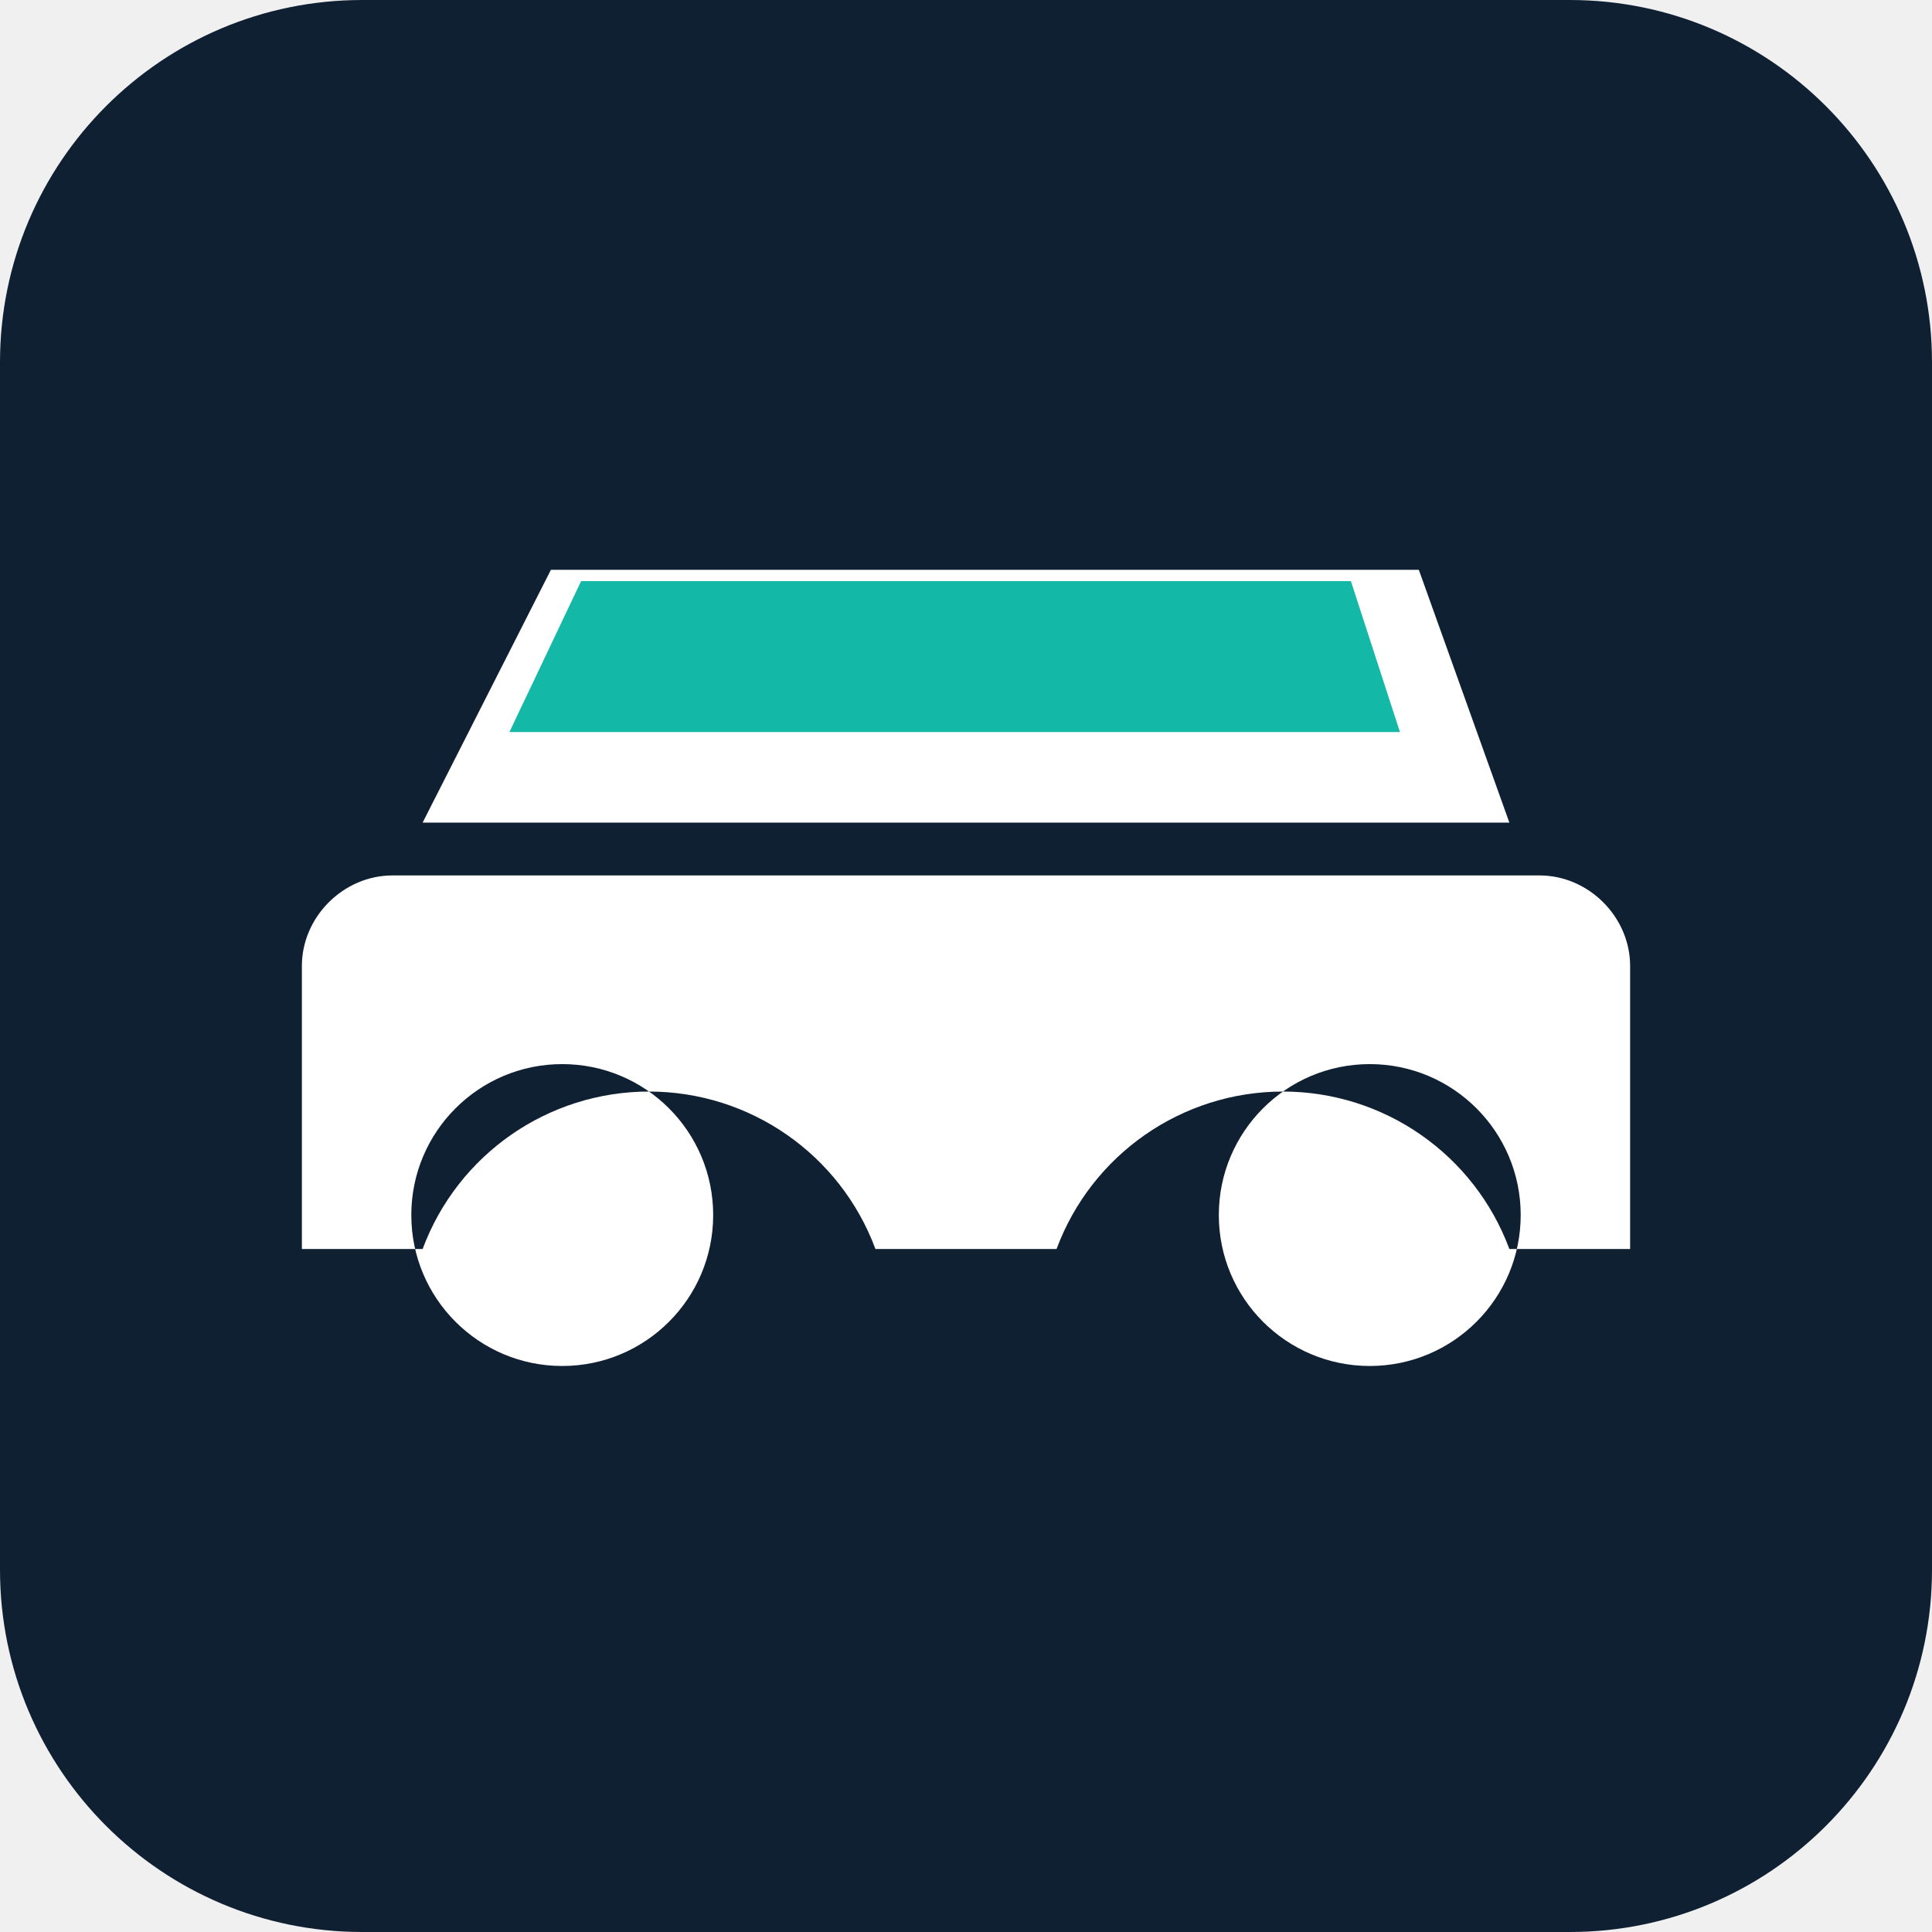
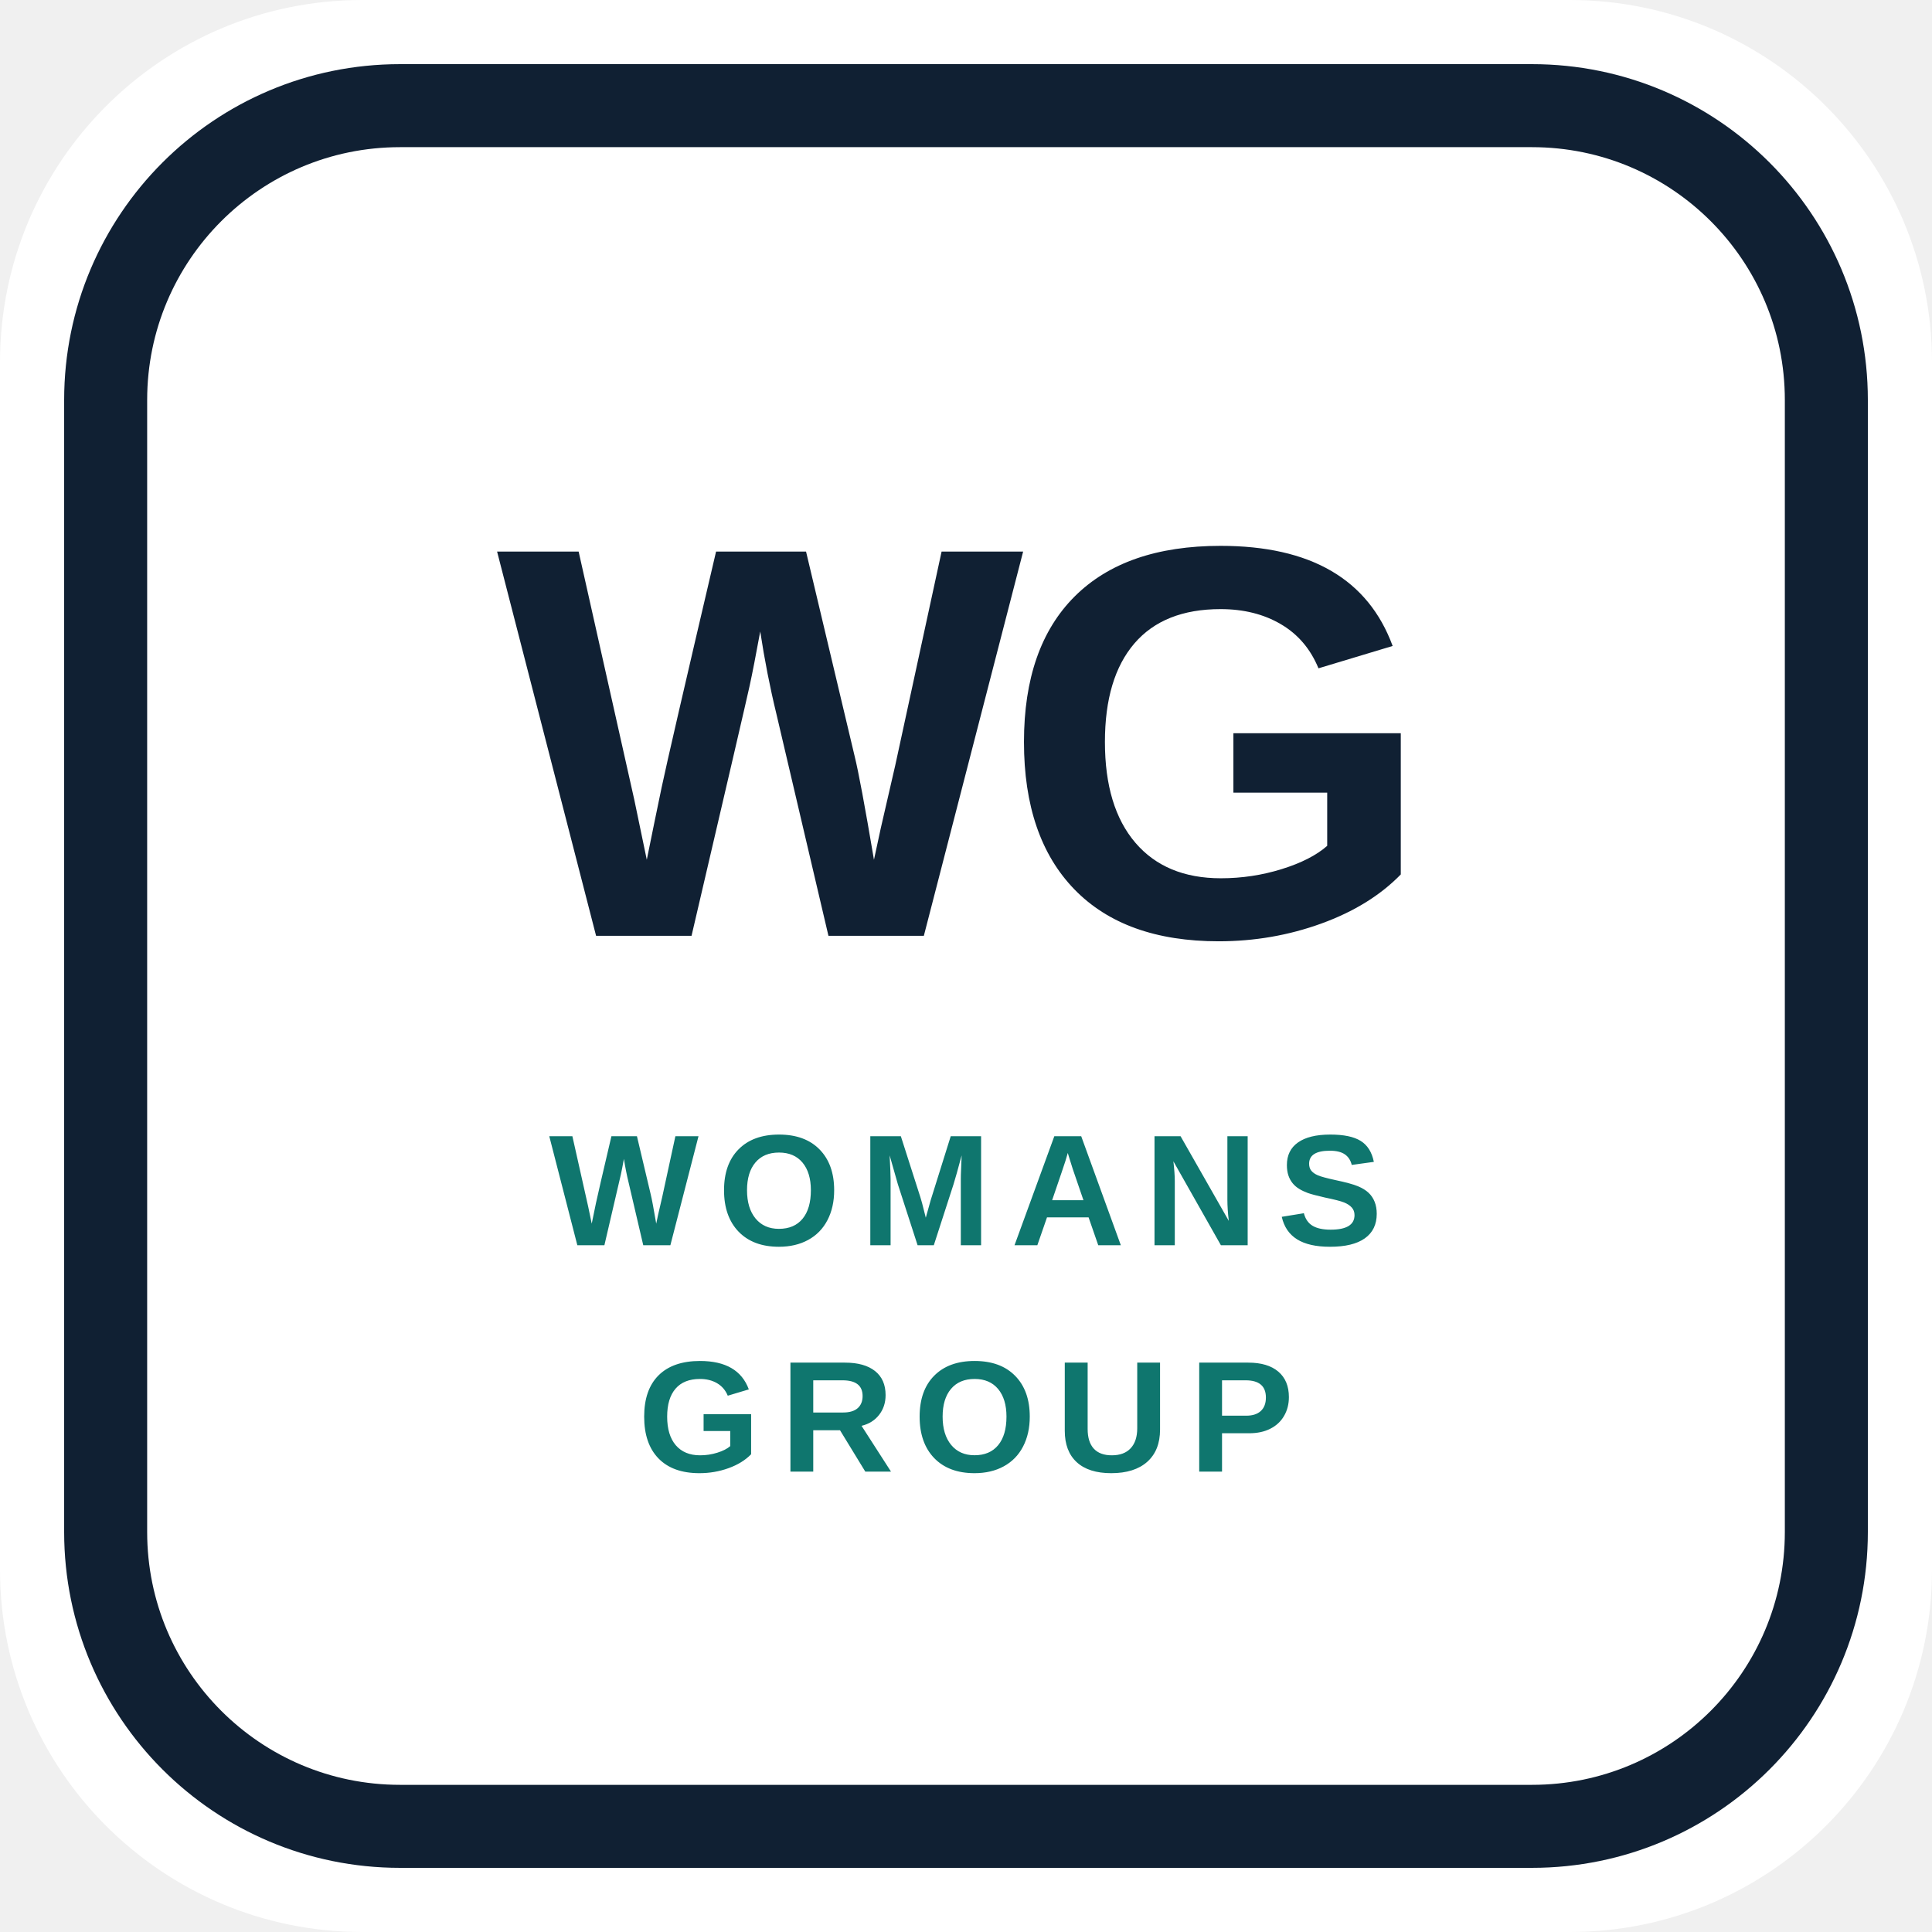
- <svg xmlns="http://www.w3.org/2000/svg" viewBox="0 0 512 512">
-   <rect width="512" height="512" rx="96" fill="#102033" />
-   <path fill="#fff" d="M112 218h288l-24-67H146l-34 67Zm37 144a40 40 0 1 0 0-80 40 40 0 0 0 0 80Zm214 0a40 40 0 1 0 0-80 40 40 0 0 0 0 80ZM80 256c0-13 11-24 24-24h304c13 0 24 11 24 24v75h-32a64 64 0 0 0-120 0h-48a64 64 0 0 0-120 0H80v-75Z" />
-   <path fill="#14b8a6" d="M154 154h204l13 40H135l19-40Z" />
+ <svg xmlns="http://www.w3.org/2000/svg" viewBox="0 0 512 512" role="img" aria-label="WOMANS GROUP">
+   <rect width="512" height="512" rx="96" fill="#ffffff" />
+   <rect x="28" y="28" width="456" height="456" rx="78" fill="none" stroke="#102033" stroke-width="22" />
+   <text x="256" y="248" text-anchor="middle" font-family="Arial, Helvetica, sans-serif" font-size="148" font-weight="900" fill="#102033" letter-spacing="-6">WG</text>
+   <text x="256" y="330" text-anchor="middle" font-family="Arial, Helvetica, sans-serif" font-size="42" font-weight="700" fill="#0f766e" letter-spacing="5">WOMANS</text>
+   <text x="256" y="390" text-anchor="middle" font-family="Arial, Helvetica, sans-serif" font-size="42" font-weight="700" fill="#0f766e" letter-spacing="5">GROUP</text>
</svg>
